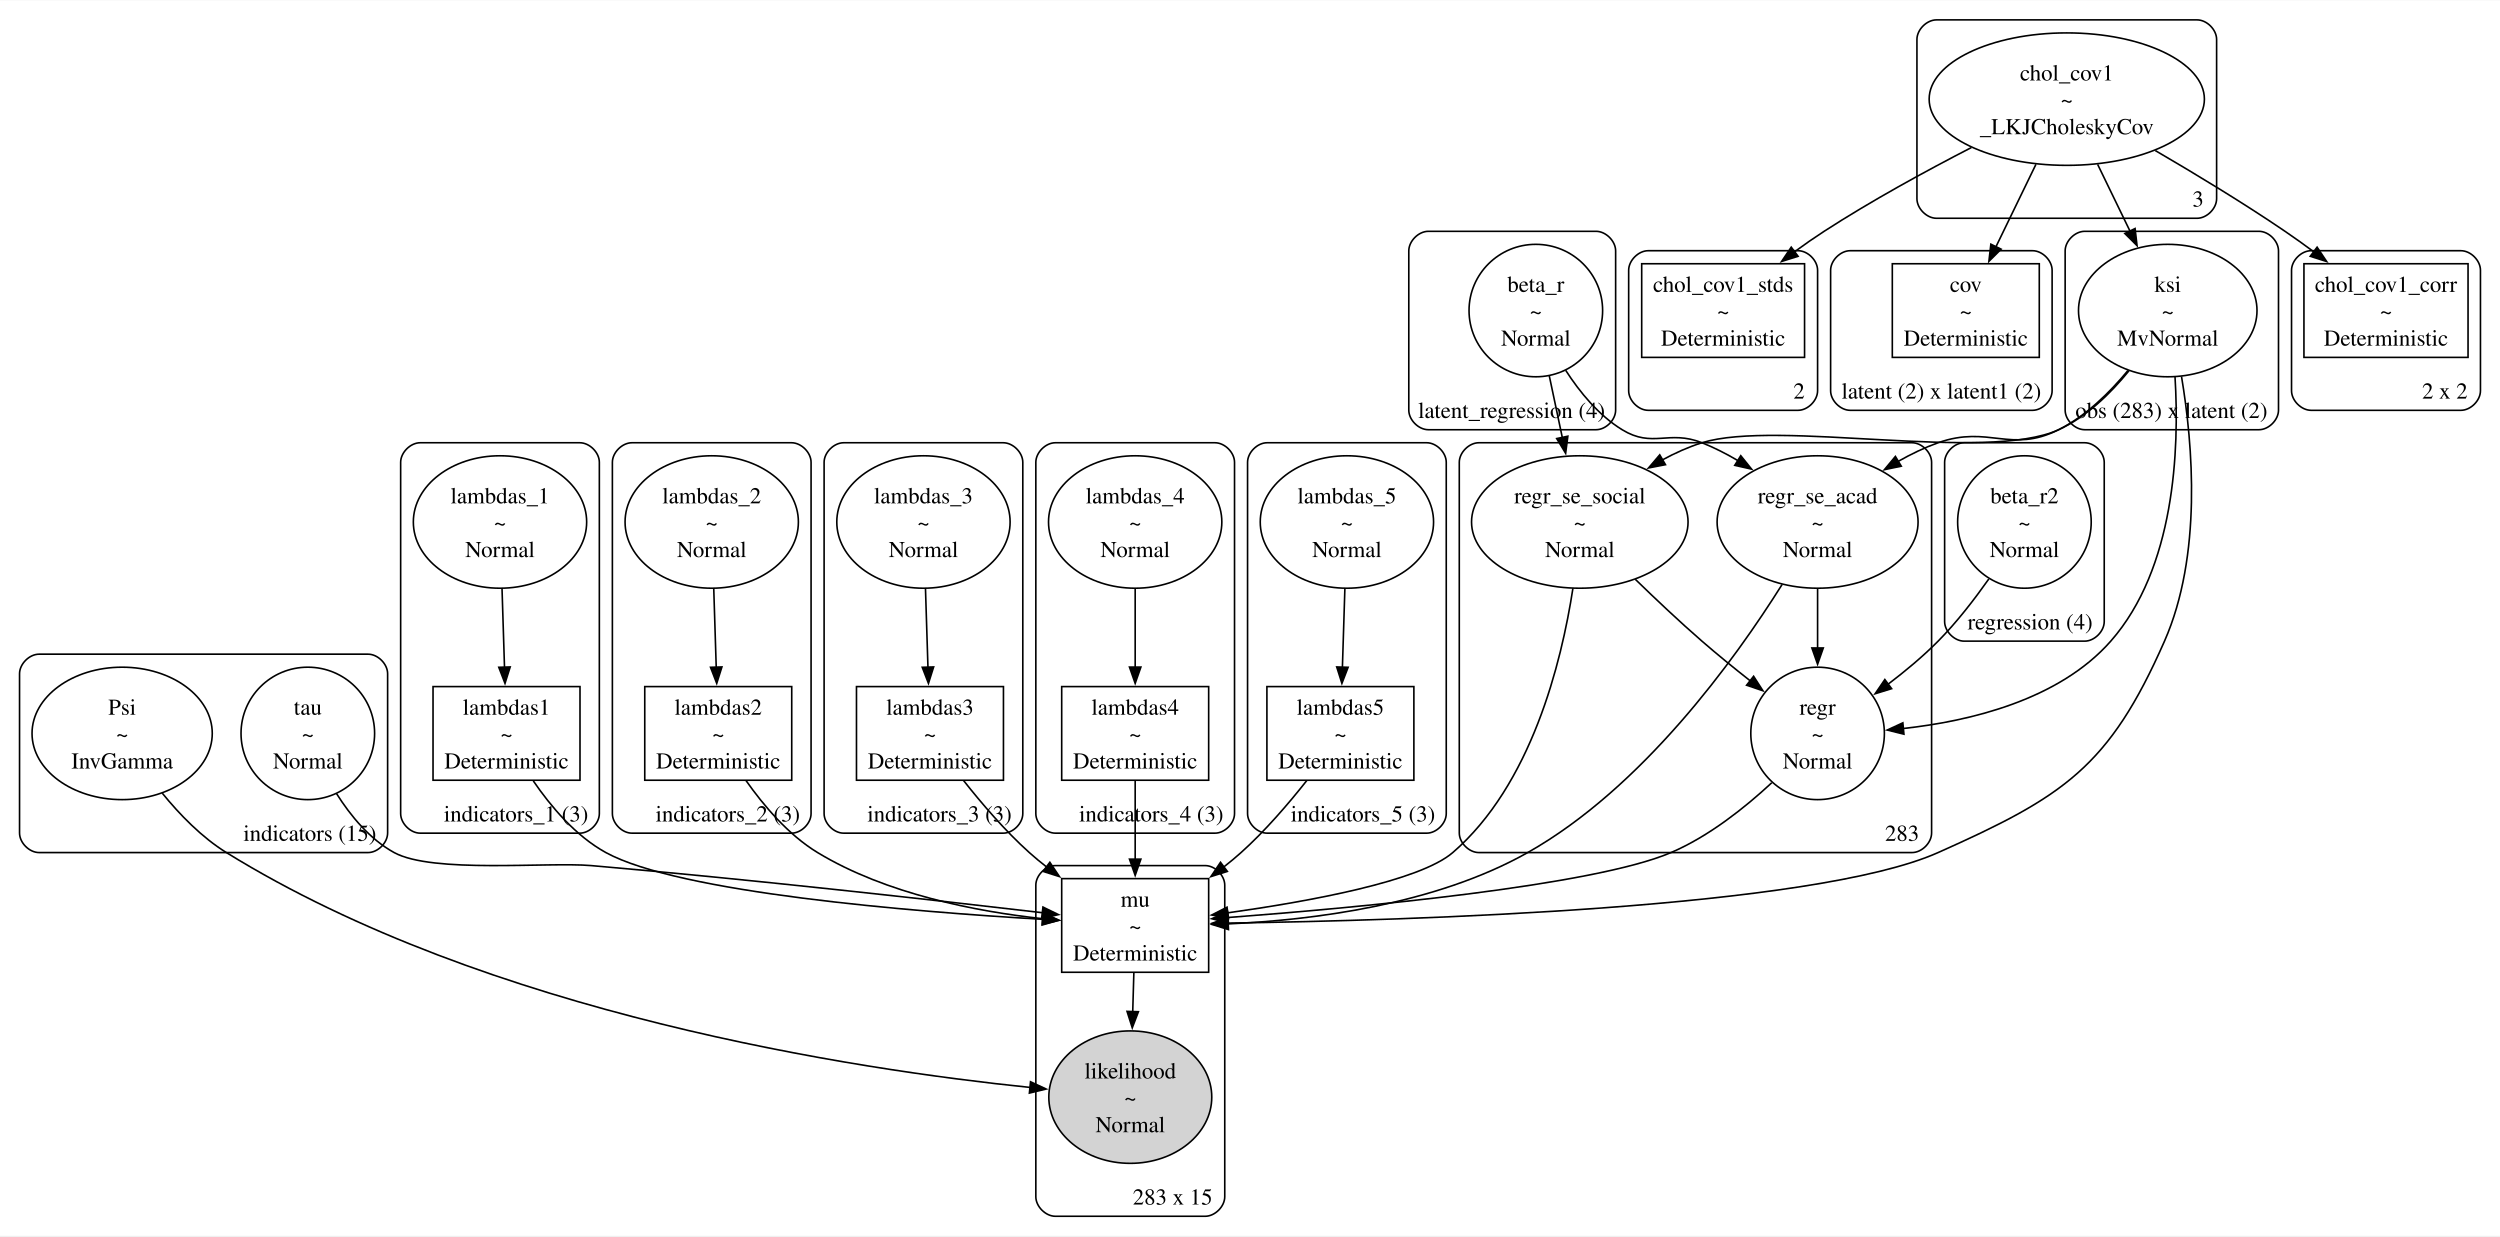
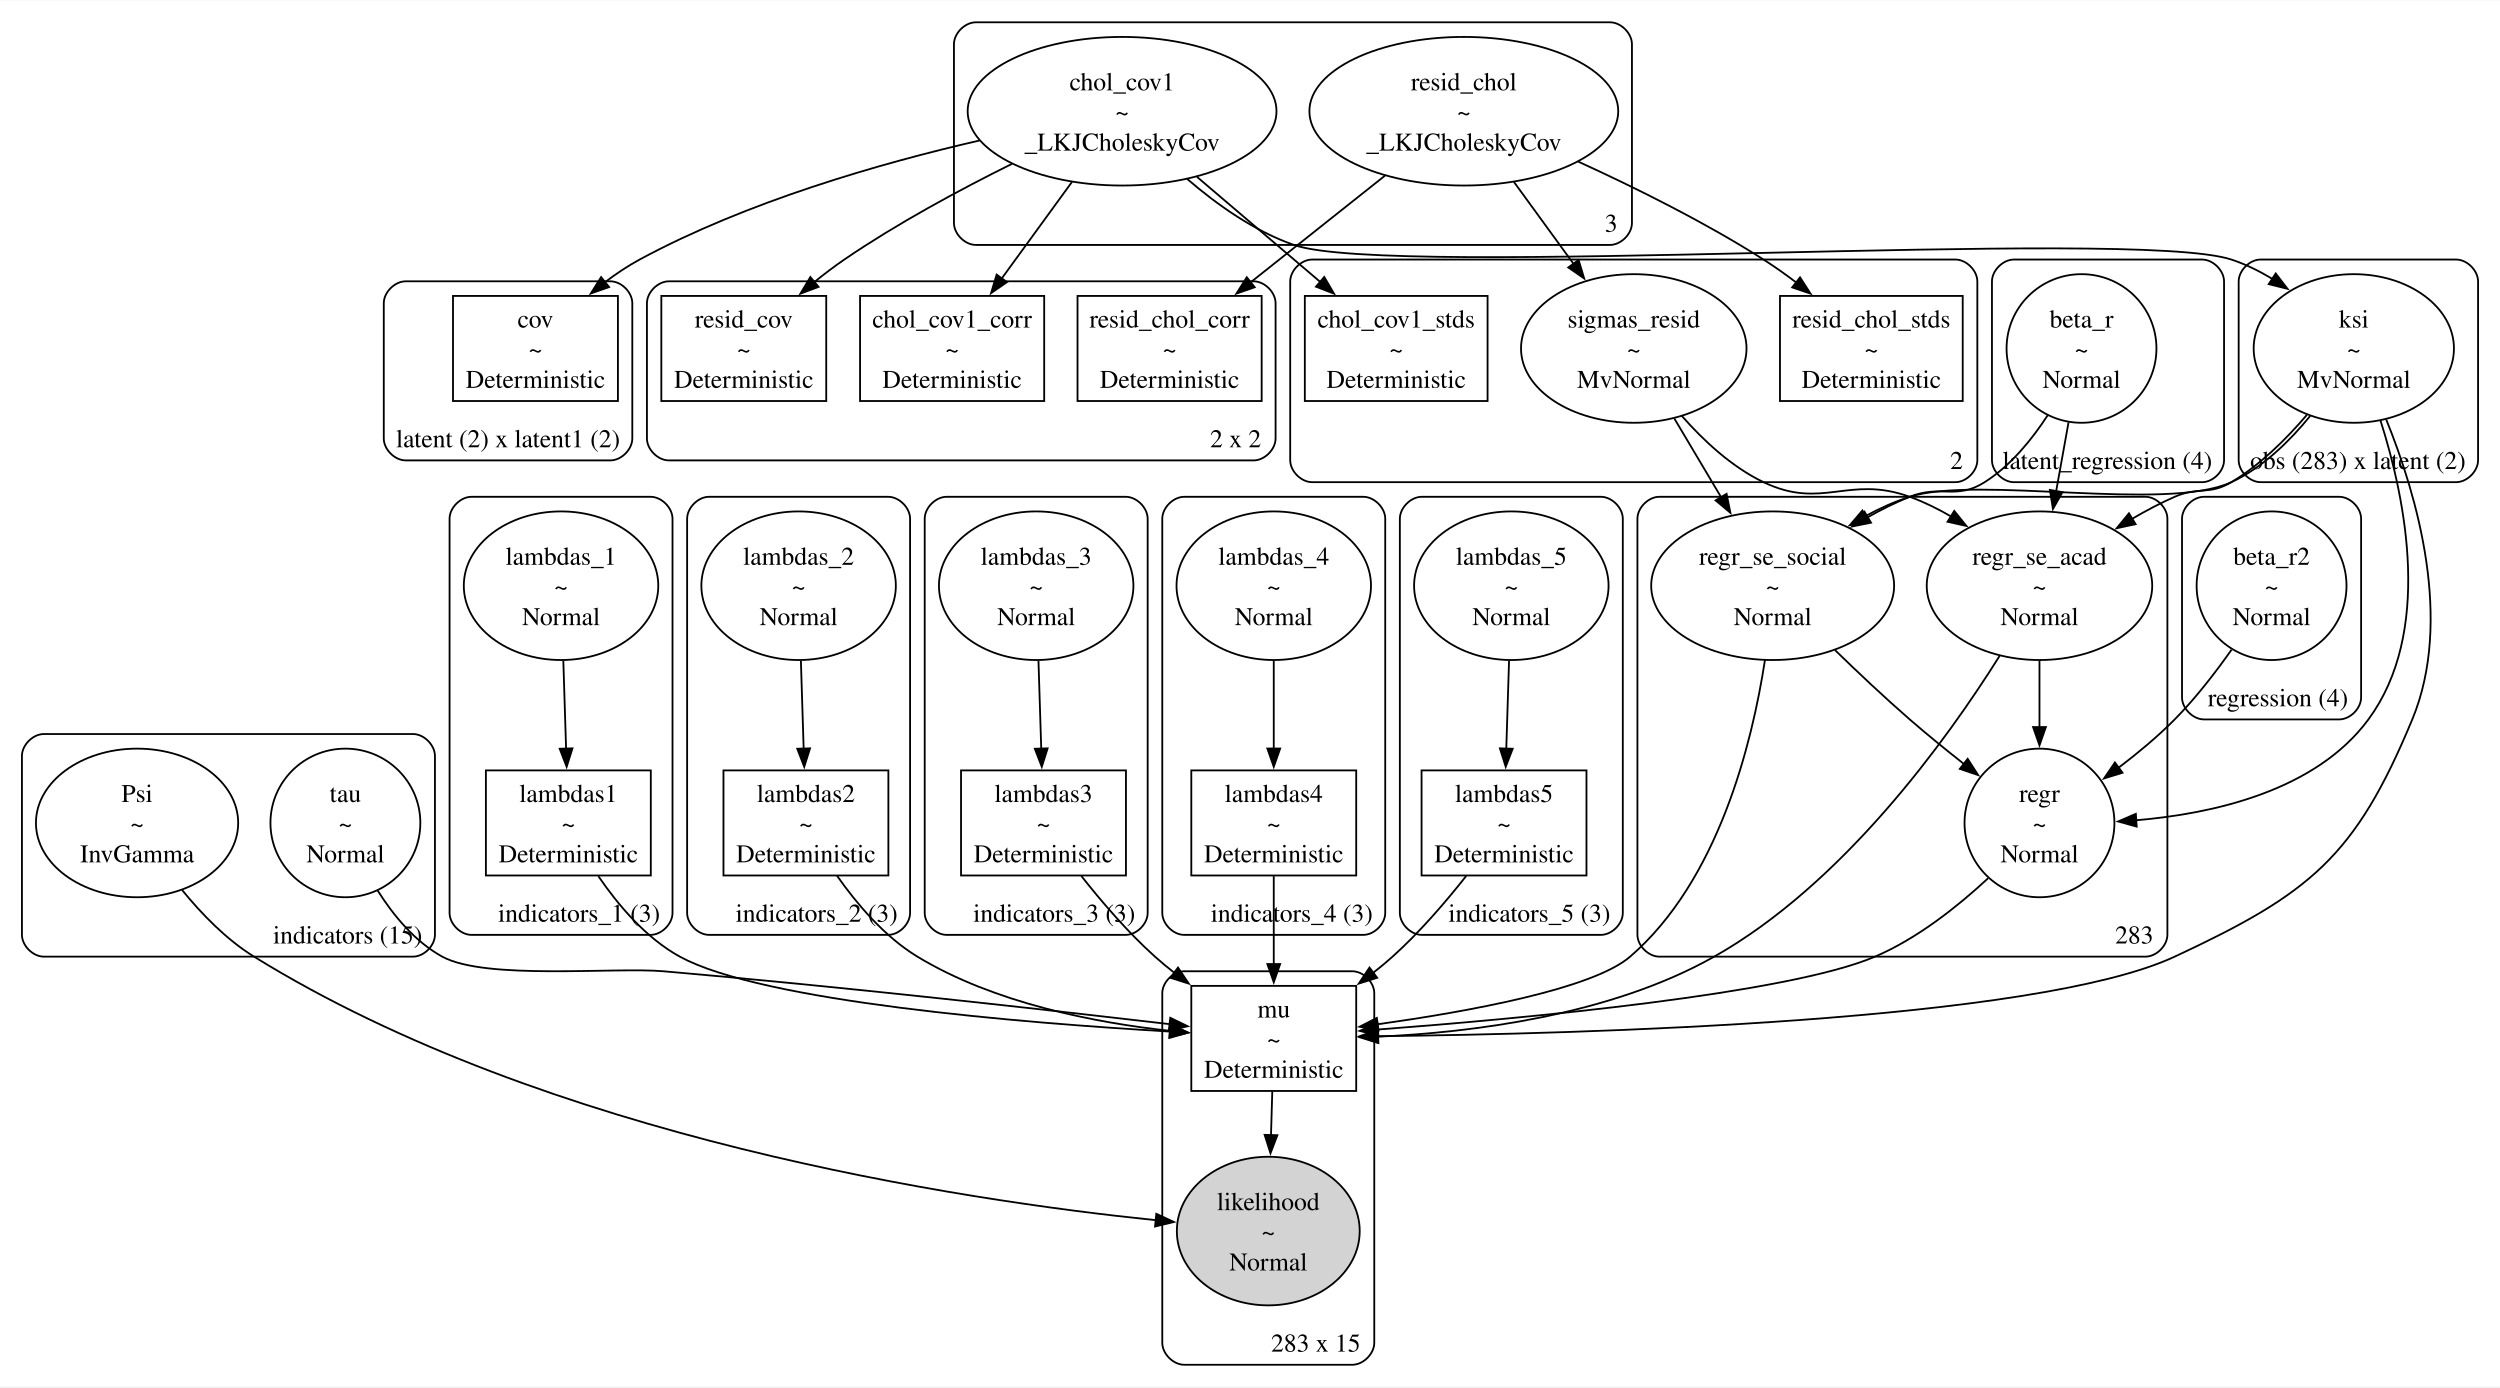
- <svg xmlns="http://www.w3.org/2000/svg" width="1535pt" height="759pt" viewBox="0.00 0.00 1535.00 758.59">
+ <svg xmlns="http://www.w3.org/2000/svg" width="1368pt" height="759pt" viewBox="0.00 0.00 1368.00 758.59">
  <g id="graph0" class="graph" transform="scale(1 1) rotate(0) translate(4 754.59)">
-     <polygon fill="white" stroke="none" points="-4,4 -4,-754.59 1531,-754.59 1531,4 -4,4" />
+     <polygon fill="white" stroke="none" points="-4,4 -4,-754.59 1364,-754.59 1364,4 -4,4" />
    <g id="clust1" class="cluster">
      <path fill="none" stroke="black" d="M20,-231.32C20,-231.32 222,-231.32 222,-231.32 228,-231.32 234,-237.32 234,-243.32 234,-243.32 234,-341.13 234,-341.13 234,-347.13 228,-353.13 222,-353.13 222,-353.13 20,-353.13 20,-353.13 14,-353.13 8,-347.13 8,-341.13 8,-341.13 8,-243.32 8,-243.32 8,-237.32 14,-231.32 20,-231.32" />
      <text text-anchor="middle" x="186.25" y="-238.52" font-family="Times,serif" font-size="14.00">indicators (15)</text>
    </g>
    <g id="clust2" class="cluster">
      <path fill="none" stroke="black" d="M254,-243.23C254,-243.23 352,-243.23 352,-243.23 358,-243.23 364,-249.23 364,-255.23 364,-255.23 364,-470.95 364,-470.95 364,-476.95 358,-482.95 352,-482.95 352,-482.95 254,-482.95 254,-482.95 248,-482.95 242,-476.95 242,-470.95 242,-470.95 242,-255.23 242,-255.23 242,-249.23 248,-243.23 254,-243.23" />
      <text text-anchor="middle" x="312.88" y="-250.43" font-family="Times,serif" font-size="14.00">indicators_1 (3)</text>
    </g>
    <g id="clust3" class="cluster">
      <path fill="none" stroke="black" d="M384,-243.23C384,-243.23 482,-243.23 482,-243.23 488,-243.23 494,-249.23 494,-255.23 494,-255.23 494,-470.95 494,-470.95 494,-476.95 488,-482.95 482,-482.95 482,-482.95 384,-482.95 384,-482.95 378,-482.95 372,-476.95 372,-470.95 372,-470.95 372,-255.23 372,-255.23 372,-249.23 378,-243.23 384,-243.23" />
      <text text-anchor="middle" x="442.88" y="-250.43" font-family="Times,serif" font-size="14.00">indicators_2 (3)</text>
    </g>
    <g id="clust4" class="cluster">
      <path fill="none" stroke="black" d="M514,-243.23C514,-243.23 612,-243.23 612,-243.23 618,-243.23 624,-249.23 624,-255.23 624,-255.23 624,-470.95 624,-470.95 624,-476.95 618,-482.95 612,-482.95 612,-482.95 514,-482.95 514,-482.95 508,-482.95 502,-476.95 502,-470.95 502,-470.95 502,-255.23 502,-255.23 502,-249.23 508,-243.23 514,-243.23" />
      <text text-anchor="middle" x="572.88" y="-250.43" font-family="Times,serif" font-size="14.00">indicators_3 (3)</text>
    </g>
    <g id="clust5" class="cluster">
      <path fill="none" stroke="black" d="M644,-243.23C644,-243.23 742,-243.23 742,-243.23 748,-243.23 754,-249.23 754,-255.23 754,-255.23 754,-470.95 754,-470.95 754,-476.95 748,-482.95 742,-482.95 742,-482.95 644,-482.95 644,-482.95 638,-482.95 632,-476.95 632,-470.95 632,-470.95 632,-255.23 632,-255.23 632,-249.23 638,-243.23 644,-243.23" />
      <text text-anchor="middle" x="702.88" y="-250.43" font-family="Times,serif" font-size="14.00">indicators_4 (3)</text>
    </g>
    <g id="clust6" class="cluster">
      <path fill="none" stroke="black" d="M774,-243.23C774,-243.23 872,-243.23 872,-243.23 878,-243.23 884,-249.23 884,-255.23 884,-255.23 884,-470.95 884,-470.95 884,-476.95 878,-482.95 872,-482.95 872,-482.95 774,-482.95 774,-482.95 768,-482.95 762,-476.95 762,-470.95 762,-470.95 762,-255.23 762,-255.23 762,-249.23 768,-243.23 774,-243.23" />
      <text text-anchor="middle" x="832.88" y="-250.43" font-family="Times,serif" font-size="14.00">indicators_5 (3)</text>
    </g>
    <g id="clust7" class="cluster">
-       <path fill="none" stroke="black" d="M1185,-620.77C1185,-620.77 1345,-620.77 1345,-620.77 1351,-620.77 1357,-626.77 1357,-632.77 1357,-632.77 1357,-730.59 1357,-730.59 1357,-736.59 1351,-742.59 1345,-742.59 1345,-742.59 1185,-742.59 1185,-742.59 1179,-742.59 1173,-736.59 1173,-730.59 1173,-730.59 1173,-632.77 1173,-632.77 1173,-626.77 1179,-620.77 1185,-620.77" />
-       <text text-anchor="middle" x="1345.62" y="-627.97" font-family="Times,serif" font-size="14.00">3</text>
+       <path fill="none" stroke="black" d="M530,-620.77C530,-620.77 877,-620.77 877,-620.77 883,-620.77 889,-626.77 889,-632.77 889,-632.77 889,-730.59 889,-730.59 889,-736.59 883,-742.59 877,-742.59 877,-742.59 530,-742.59 530,-742.59 524,-742.59 518,-736.59 518,-730.59 518,-730.59 518,-632.77 518,-632.77 518,-626.77 524,-620.77 530,-620.77" />
+       <text text-anchor="middle" x="877.62" y="-627.97" font-family="Times,serif" font-size="14.00">3</text>
    </g>
    <g id="clust8" class="cluster">
-       <path fill="none" stroke="black" d="M1415,-502.86C1415,-502.86 1507,-502.86 1507,-502.86 1513,-502.86 1519,-508.86 1519,-514.86 1519,-514.86 1519,-588.86 1519,-588.86 1519,-594.86 1513,-600.86 1507,-600.86 1507,-600.86 1415,-600.86 1415,-600.86 1409,-600.86 1403,-594.86 1403,-588.86 1403,-588.86 1403,-514.86 1403,-514.86 1403,-508.86 1409,-502.86 1415,-502.86" />
-       <text text-anchor="middle" x="1497.12" y="-510.06" font-family="Times,serif" font-size="14.00">2 x 2</text>
+       <path fill="none" stroke="black" d="M362,-502.86C362,-502.86 682,-502.86 682,-502.86 688,-502.86 694,-508.86 694,-514.86 694,-514.86 694,-588.86 694,-588.86 694,-594.86 688,-600.86 682,-600.86 682,-600.86 362,-600.86 362,-600.86 356,-600.86 350,-594.86 350,-588.86 350,-588.86 350,-514.86 350,-514.86 350,-508.86 356,-502.86 362,-502.86" />
+       <text text-anchor="middle" x="672.12" y="-510.06" font-family="Times,serif" font-size="14.00">2 x 2</text>
    </g>
    <g id="clust9" class="cluster">
-       <path fill="none" stroke="black" d="M1008,-502.86C1008,-502.86 1100,-502.86 1100,-502.86 1106,-502.86 1112,-508.86 1112,-514.86 1112,-514.86 1112,-588.86 1112,-588.86 1112,-594.86 1106,-600.86 1100,-600.86 1100,-600.86 1008,-600.86 1008,-600.86 1002,-600.86 996,-594.86 996,-588.86 996,-588.86 996,-514.86 996,-514.86 996,-508.86 1002,-502.86 1008,-502.86" />
-       <text text-anchor="middle" x="1100.62" y="-510.06" font-family="Times,serif" font-size="14.00">2</text>
+       <path fill="none" stroke="black" d="M714,-490.95C714,-490.95 1066,-490.95 1066,-490.95 1072,-490.95 1078,-496.95 1078,-502.95 1078,-502.95 1078,-600.77 1078,-600.77 1078,-606.77 1072,-612.77 1066,-612.77 1066,-612.77 714,-612.77 714,-612.77 708,-612.77 702,-606.77 702,-600.77 702,-600.77 702,-502.95 702,-502.95 702,-496.95 708,-490.95 714,-490.95" />
+       <text text-anchor="middle" x="1066.62" y="-498.15" font-family="Times,serif" font-size="14.00">2</text>
    </g>
    <g id="clust10" class="cluster">
-       <path fill="none" stroke="black" d="M1132,-502.86C1132,-502.86 1244,-502.86 1244,-502.86 1250,-502.86 1256,-508.86 1256,-514.86 1256,-514.86 1256,-588.86 1256,-588.86 1256,-594.86 1250,-600.86 1244,-600.86 1244,-600.86 1132,-600.86 1132,-600.86 1126,-600.86 1120,-594.86 1120,-588.86 1120,-588.86 1120,-514.86 1120,-514.86 1120,-508.86 1126,-502.86 1132,-502.86" />
-       <text text-anchor="middle" x="1188" y="-510.06" font-family="Times,serif" font-size="14.00">latent (2) x latent1 (2)</text>
+       <path fill="none" stroke="black" d="M218,-502.86C218,-502.86 330,-502.86 330,-502.86 336,-502.86 342,-508.86 342,-514.86 342,-514.86 342,-588.86 342,-588.86 342,-594.86 336,-600.86 330,-600.86 330,-600.86 218,-600.86 218,-600.86 212,-600.86 206,-594.86 206,-588.86 206,-588.86 206,-514.86 206,-514.86 206,-508.86 212,-502.86 218,-502.86" />
+       <text text-anchor="middle" x="274" y="-510.06" font-family="Times,serif" font-size="14.00">latent (2) x latent1 (2)</text>
    </g>
    <g id="clust11" class="cluster">
-       <path fill="none" stroke="black" d="M1276,-490.95C1276,-490.95 1383,-490.95 1383,-490.95 1389,-490.95 1395,-496.95 1395,-502.95 1395,-502.95 1395,-600.77 1395,-600.77 1395,-606.77 1389,-612.77 1383,-612.77 1383,-612.77 1276,-612.77 1276,-612.77 1270,-612.77 1264,-606.77 1264,-600.77 1264,-600.77 1264,-502.95 1264,-502.95 1264,-496.95 1270,-490.95 1276,-490.95" />
-       <text text-anchor="middle" x="1329.25" y="-498.15" font-family="Times,serif" font-size="14.00">obs (283) x latent (2)</text>
+       <path fill="none" stroke="black" d="M1233,-490.95C1233,-490.95 1340,-490.95 1340,-490.95 1346,-490.95 1352,-496.95 1352,-502.95 1352,-502.95 1352,-600.77 1352,-600.77 1352,-606.77 1346,-612.77 1340,-612.77 1340,-612.77 1233,-612.77 1233,-612.77 1227,-612.77 1221,-606.77 1221,-600.77 1221,-600.77 1221,-502.95 1221,-502.95 1221,-496.95 1227,-490.95 1233,-490.95" />
+       <text text-anchor="middle" x="1286.25" y="-498.15" font-family="Times,serif" font-size="14.00">obs (283) x latent (2)</text>
    </g>
    <g id="clust12" class="cluster">
-       <path fill="none" stroke="black" d="M873,-490.95C873,-490.95 976,-490.95 976,-490.95 982,-490.95 988,-496.95 988,-502.95 988,-502.95 988,-600.77 988,-600.77 988,-606.77 982,-612.77 976,-612.77 976,-612.77 873,-612.77 873,-612.77 867,-612.77 861,-606.77 861,-600.77 861,-600.77 861,-502.95 861,-502.95 861,-496.95 867,-490.95 873,-490.95" />
-       <text text-anchor="middle" x="924.12" y="-498.15" font-family="Times,serif" font-size="14.00">latent_regression (4)</text>
+       <path fill="none" stroke="black" d="M1098,-490.95C1098,-490.95 1201,-490.95 1201,-490.95 1207,-490.95 1213,-496.95 1213,-502.95 1213,-502.95 1213,-600.77 1213,-600.77 1213,-606.77 1207,-612.77 1201,-612.77 1201,-612.77 1098,-612.77 1098,-612.77 1092,-612.77 1086,-606.77 1086,-600.77 1086,-600.77 1086,-502.95 1086,-502.95 1086,-496.95 1092,-490.95 1098,-490.95" />
+       <text text-anchor="middle" x="1149.12" y="-498.15" font-family="Times,serif" font-size="14.00">latent_regression (4)</text>
    </g>
    <g id="clust13" class="cluster">
      <path fill="none" stroke="black" d="M1202,-361.13C1202,-361.13 1276,-361.13 1276,-361.13 1282,-361.13 1288,-367.13 1288,-373.13 1288,-373.13 1288,-470.95 1288,-470.95 1288,-476.95 1282,-482.95 1276,-482.95 1276,-482.95 1202,-482.95 1202,-482.95 1196,-482.95 1190,-476.95 1190,-470.95 1190,-470.95 1190,-373.13 1190,-373.13 1190,-367.13 1196,-361.13 1202,-361.13" />
      <text text-anchor="middle" x="1242.5" y="-368.33" font-family="Times,serif" font-size="14.00">regression (4)</text>
    </g>
    <g id="clust14" class="cluster">
      <path fill="none" stroke="black" d="M904,-231.32C904,-231.32 1170,-231.32 1170,-231.32 1176,-231.32 1182,-237.32 1182,-243.32 1182,-243.32 1182,-470.95 1182,-470.95 1182,-476.95 1176,-482.95 1170,-482.95 1170,-482.95 904,-482.95 904,-482.95 898,-482.95 892,-476.95 892,-470.95 892,-470.95 892,-243.32 892,-243.32 892,-237.32 898,-231.32 904,-231.32" />
      <text text-anchor="middle" x="1163.88" y="-238.52" font-family="Times,serif" font-size="14.00">283</text>
    </g>
    <g id="clust15" class="cluster">
      <path fill="none" stroke="black" d="M644,-8C644,-8 736,-8 736,-8 742,-8 748,-14 748,-20 748,-20 748,-211.32 748,-211.32 748,-217.32 742,-223.32 736,-223.32 736,-223.32 644,-223.32 644,-223.32 638,-223.32 632,-217.32 632,-211.32 632,-211.32 632,-20 632,-20 632,-14 638,-8 644,-8" />
      <text text-anchor="middle" x="716" y="-15.2" font-family="Times,serif" font-size="14.00">283 x 15</text>
    </g>
    <g id="node1" class="node">
      <ellipse fill="none" stroke="black" cx="71" cy="-304.48" rx="55.33" ry="40.66" />
      <text text-anchor="middle" x="71" y="-315.93" font-family="Times,serif" font-size="14.00">Psi</text>
      <text text-anchor="middle" x="71" y="-299.43" font-family="Times,serif" font-size="14.00">~</text>
      <text text-anchor="middle" x="71" y="-282.93" font-family="Times,serif" font-size="14.00">InvGamma</text>
    </g>
-     <g id="node23" class="node">
+     <g id="node28" class="node">
      <ellipse fill="lightgrey" stroke="black" cx="690" cy="-81.16" rx="50.03" ry="40.66" />
      <text text-anchor="middle" x="690" y="-92.61" font-family="Times,serif" font-size="14.00">likelihood</text>
      <text text-anchor="middle" x="690" y="-76.11" font-family="Times,serif" font-size="14.00">~</text>
      <text text-anchor="middle" x="690" y="-59.61" font-family="Times,serif" font-size="14.00">Normal</text>
    </g>
-     <g id="edge28" class="edge">
+     <g id="edge34" class="edge">
      <path fill="none" stroke="black" d="M95.62,-267.8C106.34,-254.63 119.9,-240.65 135,-231.32 295.26,-132.2 521.14,-98.14 628.58,-87.1" />
      <polygon fill="black" stroke="black" points="628.74,-90.6 638.34,-86.13 628.04,-83.64 628.74,-90.6" />
    </g>
    <g id="node2" class="node">
      <ellipse fill="none" stroke="black" cx="185" cy="-304.48" rx="41.01" ry="40.66" />
      <text text-anchor="middle" x="185" y="-315.93" font-family="Times,serif" font-size="14.00">tau</text>
      <text text-anchor="middle" x="185" y="-299.43" font-family="Times,serif" font-size="14.00">~</text>
      <text text-anchor="middle" x="185" y="-282.93" font-family="Times,serif" font-size="14.00">Normal</text>
    </g>
-     <g id="node24" class="node">
+     <g id="node29" class="node">
      <polygon fill="none" stroke="black" points="738.12,-215.32 647.88,-215.32 647.88,-157.82 738.12,-157.82 738.12,-215.32" />
      <text text-anchor="middle" x="693" y="-198.02" font-family="Times,serif" font-size="14.00">mu</text>
      <text text-anchor="middle" x="693" y="-181.52" font-family="Times,serif" font-size="14.00">~</text>
      <text text-anchor="middle" x="693" y="-165.02" font-family="Times,serif" font-size="14.00">Deterministic</text>
    </g>
-     <g id="edge22" class="edge">
+     <g id="edge28" class="edge">
      <path fill="none" stroke="black" d="M202.66,-267.48C211.33,-253.76 223.14,-239.46 238,-231.32 261.63,-218.36 332.15,-225.64 359,-223.32 456.63,-214.87 569.99,-202.11 636.37,-194.34" />
      <polygon fill="black" stroke="black" points="636.38,-197.86 645.9,-193.22 635.56,-190.91 636.38,-197.86" />
    </g>
    <g id="node3" class="node">
      <ellipse fill="none" stroke="black" cx="303" cy="-434.29" rx="53.21" ry="40.66" />
      <text text-anchor="middle" x="303" y="-445.74" font-family="Times,serif" font-size="14.00">lambdas_1</text>
      <text text-anchor="middle" x="303" y="-429.24" font-family="Times,serif" font-size="14.00">~</text>
      <text text-anchor="middle" x="303" y="-412.74" font-family="Times,serif" font-size="14.00">Normal</text>
    </g>
    <g id="node4" class="node">
      <polygon fill="none" stroke="black" points="352.12,-333.23 261.88,-333.23 261.88,-275.73 352.12,-275.73 352.12,-333.23" />
      <text text-anchor="middle" x="307" y="-315.93" font-family="Times,serif" font-size="14.00">lambdas1</text>
      <text text-anchor="middle" x="307" y="-299.43" font-family="Times,serif" font-size="14.00">~</text>
      <text text-anchor="middle" x="307" y="-282.93" font-family="Times,serif" font-size="14.00">Deterministic</text>
    </g>
    <g id="edge1" class="edge">
      <path fill="none" stroke="black" d="M304.25,-393.2C304.74,-377.8 305.29,-360.24 305.77,-344.9" />
      <polygon fill="black" stroke="black" points="309.26,-345.3 306.07,-335.19 302.26,-345.08 309.26,-345.3" />
    </g>
-     <g id="edge24" class="edge">
+     <g id="edge30" class="edge">
      <path fill="none" stroke="black" d="M323.44,-275.33C334.1,-259.73 349.44,-241.49 368,-231.32 412.97,-206.67 555.58,-195.05 636.14,-190.32" />
      <polygon fill="black" stroke="black" points="636.27,-193.82 646.05,-189.76 635.87,-186.83 636.27,-193.82" />
    </g>
    <g id="node5" class="node">
      <polygon fill="none" stroke="black" points="482.12,-333.23 391.88,-333.23 391.88,-275.73 482.12,-275.73 482.12,-333.23" />
      <text text-anchor="middle" x="437" y="-315.93" font-family="Times,serif" font-size="14.00">lambdas2</text>
      <text text-anchor="middle" x="437" y="-299.43" font-family="Times,serif" font-size="14.00">~</text>
      <text text-anchor="middle" x="437" y="-282.93" font-family="Times,serif" font-size="14.00">Deterministic</text>
    </g>
-     <g id="edge20" class="edge">
+     <g id="edge26" class="edge">
      <path fill="none" stroke="black" d="M454.03,-275.56C464.79,-260.24 480.04,-242.2 498,-231.32 540.08,-205.81 595.39,-195.14 636.35,-190.69" />
      <polygon fill="black" stroke="black" points="636.65,-194.18 646.26,-189.72 635.97,-187.21 636.65,-194.18" />
    </g>
    <g id="node6" class="node">
      <ellipse fill="none" stroke="black" cx="433" cy="-434.29" rx="53.21" ry="40.66" />
      <text text-anchor="middle" x="433" y="-445.74" font-family="Times,serif" font-size="14.00">lambdas_2</text>
      <text text-anchor="middle" x="433" y="-429.24" font-family="Times,serif" font-size="14.00">~</text>
      <text text-anchor="middle" x="433" y="-412.74" font-family="Times,serif" font-size="14.00">Normal</text>
    </g>
    <g id="edge2" class="edge">
      <path fill="none" stroke="black" d="M434.25,-393.2C434.74,-377.8 435.29,-360.24 435.77,-344.9" />
      <polygon fill="black" stroke="black" points="439.26,-345.3 436.07,-335.19 432.26,-345.08 439.26,-345.3" />
    </g>
    <g id="node7" class="node">
      <ellipse fill="none" stroke="black" cx="563" cy="-434.29" rx="53.21" ry="40.66" />
      <text text-anchor="middle" x="563" y="-445.74" font-family="Times,serif" font-size="14.00">lambdas_3</text>
      <text text-anchor="middle" x="563" y="-429.24" font-family="Times,serif" font-size="14.00">~</text>
      <text text-anchor="middle" x="563" y="-412.74" font-family="Times,serif" font-size="14.00">Normal</text>
    </g>
    <g id="node8" class="node">
      <polygon fill="none" stroke="black" points="612.12,-333.23 521.88,-333.23 521.88,-275.73 612.12,-275.73 612.12,-333.23" />
      <text text-anchor="middle" x="567" y="-315.93" font-family="Times,serif" font-size="14.00">lambdas3</text>
      <text text-anchor="middle" x="567" y="-299.43" font-family="Times,serif" font-size="14.00">~</text>
      <text text-anchor="middle" x="567" y="-282.93" font-family="Times,serif" font-size="14.00">Deterministic</text>
    </g>
    <g id="edge3" class="edge">
      <path fill="none" stroke="black" d="M564.25,-393.2C564.74,-377.8 565.29,-360.24 565.77,-344.9" />
      <polygon fill="black" stroke="black" points="569.26,-345.3 566.07,-335.19 562.26,-345.08 569.26,-345.3" />
    </g>
-     <g id="edge21" class="edge">
+     <g id="edge27" class="edge">
      <path fill="none" stroke="black" d="M587.67,-275.49C598.78,-261.41 613.22,-244.56 628,-231.32 631.32,-228.34 634.86,-225.4 638.51,-222.55" />
      <polygon fill="black" stroke="black" points="640.61,-225.36 646.51,-216.56 636.41,-219.75 640.61,-225.36" />
    </g>
    <g id="node9" class="node">
      <polygon fill="none" stroke="black" points="738.12,-333.23 647.88,-333.23 647.88,-275.73 738.12,-275.73 738.12,-333.23" />
      <text text-anchor="middle" x="693" y="-315.93" font-family="Times,serif" font-size="14.00">lambdas4</text>
      <text text-anchor="middle" x="693" y="-299.43" font-family="Times,serif" font-size="14.00">~</text>
      <text text-anchor="middle" x="693" y="-282.93" font-family="Times,serif" font-size="14.00">Deterministic</text>
    </g>
-     <g id="edge25" class="edge">
+     <g id="edge31" class="edge">
      <path fill="none" stroke="black" d="M693,-275.42C693,-260.86 693,-242.84 693,-226.91" />
      <polygon fill="black" stroke="black" points="696.5,-227.28 693,-217.28 689.5,-227.28 696.5,-227.28" />
    </g>
    <g id="node10" class="node">
      <ellipse fill="none" stroke="black" cx="693" cy="-434.29" rx="53.21" ry="40.66" />
      <text text-anchor="middle" x="693" y="-445.74" font-family="Times,serif" font-size="14.00">lambdas_4</text>
      <text text-anchor="middle" x="693" y="-429.24" font-family="Times,serif" font-size="14.00">~</text>
      <text text-anchor="middle" x="693" y="-412.74" font-family="Times,serif" font-size="14.00">Normal</text>
    </g>
    <g id="edge4" class="edge">
      <path fill="none" stroke="black" d="M693,-393.2C693,-377.8 693,-360.24 693,-344.9" />
      <polygon fill="black" stroke="black" points="696.5,-345.19 693,-335.19 689.5,-345.19 696.5,-345.19" />
    </g>
    <g id="node11" class="node">
      <ellipse fill="none" stroke="black" cx="823" cy="-434.29" rx="53.21" ry="40.66" />
      <text text-anchor="middle" x="823" y="-445.74" font-family="Times,serif" font-size="14.00">lambdas_5</text>
      <text text-anchor="middle" x="823" y="-429.24" font-family="Times,serif" font-size="14.00">~</text>
      <text text-anchor="middle" x="823" y="-412.74" font-family="Times,serif" font-size="14.00">Normal</text>
    </g>
    <g id="node12" class="node">
      <polygon fill="none" stroke="black" points="864.12,-333.23 773.88,-333.23 773.88,-275.73 864.12,-275.73 864.12,-333.23" />
      <text text-anchor="middle" x="819" y="-315.93" font-family="Times,serif" font-size="14.00">lambdas5</text>
      <text text-anchor="middle" x="819" y="-299.43" font-family="Times,serif" font-size="14.00">~</text>
      <text text-anchor="middle" x="819" y="-282.93" font-family="Times,serif" font-size="14.00">Deterministic</text>
    </g>
    <g id="edge5" class="edge">
      <path fill="none" stroke="black" d="M821.75,-393.2C821.26,-377.8 820.71,-360.24 820.23,-344.9" />
      <polygon fill="black" stroke="black" points="823.74,-345.08 819.93,-335.19 816.74,-345.3 823.74,-345.08" />
    </g>
-     <g id="edge18" class="edge">
+     <g id="edge24" class="edge">
      <path fill="none" stroke="black" d="M798.33,-275.49C787.22,-261.41 772.78,-244.56 758,-231.32 754.68,-228.34 751.14,-225.4 747.49,-222.55" />
      <polygon fill="black" stroke="black" points="749.59,-219.75 739.49,-216.56 745.39,-225.36 749.59,-219.75" />
    </g>
    <g id="node13" class="node">
-       <ellipse fill="none" stroke="black" cx="1265" cy="-693.93" rx="84.5" ry="40.66" />
-       <text text-anchor="middle" x="1265" y="-705.38" font-family="Times,serif" font-size="14.00">chol_cov1</text>
-       <text text-anchor="middle" x="1265" y="-688.88" font-family="Times,serif" font-size="14.00">~</text>
-       <text text-anchor="middle" x="1265" y="-672.38" font-family="Times,serif" font-size="14.00">_LKJCholeskyCov</text>
+       <ellipse fill="none" stroke="black" cx="797" cy="-693.93" rx="84.5" ry="40.66" />
+       <text text-anchor="middle" x="797" y="-705.38" font-family="Times,serif" font-size="14.00">resid_chol</text>
+       <text text-anchor="middle" x="797" y="-688.88" font-family="Times,serif" font-size="14.00">~</text>
+       <text text-anchor="middle" x="797" y="-672.38" font-family="Times,serif" font-size="14.00">_LKJCholeskyCov</text>
+     </g>
+     <g id="node17" class="node">
+       <polygon fill="none" stroke="black" points="686.38,-592.86 585.62,-592.86 585.62,-535.36 686.38,-535.36 686.38,-592.86" />
+       <text text-anchor="middle" x="636" y="-575.56" font-family="Times,serif" font-size="14.00">resid_chol_corr</text>
+       <text text-anchor="middle" x="636" y="-559.06" font-family="Times,serif" font-size="14.00">~</text>
+       <text text-anchor="middle" x="636" y="-542.56" font-family="Times,serif" font-size="14.00">Deterministic</text>
+     </g>
+     <g id="edge10" class="edge">
+       <path fill="none" stroke="black" d="M753.85,-658.68C731.08,-640.59 703.17,-618.44 680.24,-600.23" />
+       <polygon fill="black" stroke="black" points="682.58,-597.62 672.57,-594.14 678.23,-603.1 682.58,-597.62" />
+     </g>
+     <g id="node18" class="node">
+       <ellipse fill="none" stroke="black" cx="890" cy="-564.11" rx="61.7" ry="40.66" />
+       <text text-anchor="middle" x="890" y="-575.56" font-family="Times,serif" font-size="14.00">sigmas_resid</text>
+       <text text-anchor="middle" x="890" y="-559.06" font-family="Times,serif" font-size="14.00">~</text>
+       <text text-anchor="middle" x="890" y="-542.56" font-family="Times,serif" font-size="14.00">MvNormal</text>
+     </g>
+     <g id="edge13" class="edge">
+       <path fill="none" stroke="black" d="M824.4,-655.27C834.69,-641.12 846.5,-624.9 857.23,-610.15" />
+       <polygon fill="black" stroke="black" points="859.81,-612.55 862.86,-602.41 854.15,-608.43 859.81,-612.55" />
+     </g>
+     <g id="node20" class="node">
+       <polygon fill="none" stroke="black" points="1070,-592.86 970,-592.86 970,-535.36 1070,-535.36 1070,-592.86" />
+       <text text-anchor="middle" x="1020" y="-575.56" font-family="Times,serif" font-size="14.00">resid_chol_stds</text>
+       <text text-anchor="middle" x="1020" y="-559.06" font-family="Times,serif" font-size="14.00">~</text>
+       <text text-anchor="middle" x="1020" y="-542.56" font-family="Times,serif" font-size="14.00">Deterministic</text>
+     </g>
+     <g id="edge11" class="edge">
+       <path fill="none" stroke="black" d="M859.52,-666.39C890.88,-652.09 928.92,-633.2 961,-612.77 966.98,-608.96 973.05,-604.65 978.91,-600.21" />
+       <polygon fill="black" stroke="black" points="980.98,-603.04 986.71,-594.13 976.67,-597.52 980.98,-603.04" />
    </g>
    <g id="node14" class="node">
-       <polygon fill="none" stroke="black" points="1511.38,-592.86 1410.62,-592.86 1410.62,-535.36 1511.38,-535.36 1511.38,-592.86" />
-       <text text-anchor="middle" x="1461" y="-575.56" font-family="Times,serif" font-size="14.00">chol_cov1_corr</text>
-       <text text-anchor="middle" x="1461" y="-559.06" font-family="Times,serif" font-size="14.00">~</text>
-       <text text-anchor="middle" x="1461" y="-542.56" font-family="Times,serif" font-size="14.00">Deterministic</text>
+       <ellipse fill="none" stroke="black" cx="610" cy="-693.93" rx="84.5" ry="40.66" />
+       <text text-anchor="middle" x="610" y="-705.38" font-family="Times,serif" font-size="14.00">chol_cov1</text>
+       <text text-anchor="middle" x="610" y="-688.88" font-family="Times,serif" font-size="14.00">~</text>
+       <text text-anchor="middle" x="610" y="-672.38" font-family="Times,serif" font-size="14.00">_LKJCholeskyCov</text>
+     </g>
+     <g id="node15" class="node">
+       <polygon fill="none" stroke="black" points="567.38,-592.86 466.62,-592.86 466.62,-535.36 567.38,-535.36 567.38,-592.86" />
+       <text text-anchor="middle" x="517" y="-575.56" font-family="Times,serif" font-size="14.00">chol_cov1_corr</text>
+       <text text-anchor="middle" x="517" y="-559.06" font-family="Times,serif" font-size="14.00">~</text>
+       <text text-anchor="middle" x="517" y="-542.56" font-family="Times,serif" font-size="14.00">Deterministic</text>
    </g>
    <g id="edge6" class="edge">
-       <path fill="none" stroke="black" d="M1319.36,-662.34C1344.08,-647.94 1373.45,-630.15 1399,-612.77 1404.82,-608.81 1410.83,-604.5 1416.7,-600.15" />
-       <polygon fill="black" stroke="black" points="1418.7,-603.03 1424.58,-594.22 1414.48,-597.43 1418.7,-603.03" />
-     </g>
-     <g id="node15" class="node">
-       <polygon fill="none" stroke="black" points="1104,-592.86 1004,-592.86 1004,-535.36 1104,-535.36 1104,-592.86" />
-       <text text-anchor="middle" x="1054" y="-575.56" font-family="Times,serif" font-size="14.00">chol_cov1_stds</text>
-       <text text-anchor="middle" x="1054" y="-559.06" font-family="Times,serif" font-size="14.00">~</text>
-       <text text-anchor="middle" x="1054" y="-542.56" font-family="Times,serif" font-size="14.00">Deterministic</text>
+       <path fill="none" stroke="black" d="M582.6,-655.27C570.39,-638.49 556.06,-618.8 543.91,-602.1" />
+       <polygon fill="black" stroke="black" points="547.02,-600.42 538.31,-594.39 541.36,-604.54 547.02,-600.42" />
+     </g>
+     <g id="node16" class="node">
+       <polygon fill="none" stroke="black" points="448.12,-592.86 357.88,-592.86 357.88,-535.36 448.12,-535.36 448.12,-592.86" />
+       <text text-anchor="middle" x="403" y="-575.56" font-family="Times,serif" font-size="14.00">resid_cov</text>
+       <text text-anchor="middle" x="403" y="-559.06" font-family="Times,serif" font-size="14.00">~</text>
+       <text text-anchor="middle" x="403" y="-542.56" font-family="Times,serif" font-size="14.00">Deterministic</text>
+     </g>
+     <g id="edge12" class="edge">
+       <path fill="none" stroke="black" d="M549.71,-665.12C521.04,-650.9 486.82,-632.47 458,-612.77 452.52,-609.02 446.97,-604.81 441.62,-600.47" />
+       <polygon fill="black" stroke="black" points="443.91,-597.83 433.99,-594.1 439.42,-603.2 443.91,-597.83" />
+     </g>
+     <g id="node19" class="node">
+       <polygon fill="none" stroke="black" points="810,-592.86 710,-592.86 710,-535.36 810,-535.36 810,-592.86" />
+       <text text-anchor="middle" x="760" y="-575.56" font-family="Times,serif" font-size="14.00">chol_cov1_stds</text>
+       <text text-anchor="middle" x="760" y="-559.06" font-family="Times,serif" font-size="14.00">~</text>
+       <text text-anchor="middle" x="760" y="-542.56" font-family="Times,serif" font-size="14.00">Deterministic</text>
    </g>
    <g id="edge7" class="edge">
-       <path fill="none" stroke="black" d="M1206.44,-664.21C1178.45,-649.79 1144.85,-631.44 1116,-612.77 1110.02,-608.9 1103.88,-604.61 1097.9,-600.24" />
-       <polygon fill="black" stroke="black" points="1100.01,-597.44 1089.9,-594.25 1095.82,-603.05 1100.01,-597.44" />
-     </g>
-     <g id="node16" class="node">
-       <polygon fill="none" stroke="black" points="1248.12,-592.86 1157.88,-592.86 1157.88,-535.36 1248.12,-535.36 1248.12,-592.86" />
-       <text text-anchor="middle" x="1203" y="-575.56" font-family="Times,serif" font-size="14.00">cov</text>
-       <text text-anchor="middle" x="1203" y="-559.06" font-family="Times,serif" font-size="14.00">~</text>
-       <text text-anchor="middle" x="1203" y="-542.56" font-family="Times,serif" font-size="14.00">Deterministic</text>
+       <path fill="none" stroke="black" d="M650.99,-658C671.94,-640.15 697.38,-618.47 718.41,-600.55" />
+       <polygon fill="black" stroke="black" points="720.63,-603.25 725.98,-594.1 716.09,-597.92 720.63,-603.25" />
+     </g>
+     <g id="node21" class="node">
+       <polygon fill="none" stroke="black" points="334.12,-592.86 243.88,-592.86 243.88,-535.36 334.12,-535.36 334.12,-592.86" />
+       <text text-anchor="middle" x="289" y="-575.56" font-family="Times,serif" font-size="14.00">cov</text>
+       <text text-anchor="middle" x="289" y="-559.06" font-family="Times,serif" font-size="14.00">~</text>
+       <text text-anchor="middle" x="289" y="-542.56" font-family="Times,serif" font-size="14.00">Deterministic</text>
    </g>
    <g id="edge8" class="edge">
-       <path fill="none" stroke="black" d="M1246.06,-653.88C1238.23,-637.74 1229.19,-619.1 1221.41,-603.07" />
-       <polygon fill="black" stroke="black" points="1224.69,-601.8 1217.18,-594.33 1218.39,-604.86 1224.69,-601.8" />
-     </g>
-     <g id="node17" class="node">
-       <ellipse fill="none" stroke="black" cx="1327" cy="-564.11" rx="54.8" ry="40.66" />
-       <text text-anchor="middle" x="1327" y="-575.56" font-family="Times,serif" font-size="14.00">ksi</text>
-       <text text-anchor="middle" x="1327" y="-559.06" font-family="Times,serif" font-size="14.00">~</text>
-       <text text-anchor="middle" x="1327" y="-542.56" font-family="Times,serif" font-size="14.00">MvNormal</text>
+       <path fill="none" stroke="black" d="M531.97,-677.91C477.63,-665.42 404.68,-644.49 346,-612.77 339.44,-609.22 332.94,-604.85 326.81,-600.21" />
+       <polygon fill="black" stroke="black" points="329.3,-597.72 319.3,-594.21 324.93,-603.19 329.3,-597.72" />
+     </g>
+     <g id="node22" class="node">
+       <ellipse fill="none" stroke="black" cx="1284" cy="-564.11" rx="54.8" ry="40.66" />
+       <text text-anchor="middle" x="1284" y="-575.56" font-family="Times,serif" font-size="14.00">ksi</text>
+       <text text-anchor="middle" x="1284" y="-559.06" font-family="Times,serif" font-size="14.00">~</text>
+       <text text-anchor="middle" x="1284" y="-542.56" font-family="Times,serif" font-size="14.00">MvNormal</text>
    </g>
    <g id="edge9" class="edge">
-       <path fill="none" stroke="black" d="M1283.94,-653.88C1290.24,-640.9 1297.33,-626.29 1303.9,-612.72" />
-       <polygon fill="black" stroke="black" points="1306.94,-614.49 1308.15,-603.96 1300.64,-611.43 1306.94,-614.49" />
-     </g>
-     <g id="node20" class="node">
+       <path fill="none" stroke="black" d="M645.55,-656.93C661.9,-642.84 682.43,-628.28 704,-620.77 757.84,-602.02 1162.83,-630.54 1217,-612.77 1224.74,-610.23 1232.36,-606.46 1239.52,-602.12" />
+       <polygon fill="black" stroke="black" points="1241.27,-605.16 1247.72,-596.76 1237.44,-599.31 1241.27,-605.16" />
+     </g>
+     <g id="node25" class="node">
      <ellipse fill="none" stroke="black" cx="966" cy="-434.29" rx="66.47" ry="40.66" />
      <text text-anchor="middle" x="966" y="-445.74" font-family="Times,serif" font-size="14.00">regr_se_social</text>
      <text text-anchor="middle" x="966" y="-429.24" font-family="Times,serif" font-size="14.00">~</text>
      <text text-anchor="middle" x="966" y="-412.74" font-family="Times,serif" font-size="14.00">Normal</text>
    </g>
-     <g id="edge13" class="edge">
-       <path fill="none" stroke="black" d="M1303.16,-527.11C1291.87,-513.21 1277.1,-498.78 1260,-490.95 1215.72,-470.67 1087.51,-497.4 1041,-482.95 1032.71,-480.38 1024.45,-476.63 1016.59,-472.36" />
-       <polygon fill="black" stroke="black" points="1018.6,-469.48 1008.2,-467.47 1015.08,-475.53 1018.6,-469.48" />
-     </g>
-     <g id="node21" class="node">
+     <g id="edge17" class="edge">
+       <path fill="none" stroke="black" d="M912.19,-525.8C920.23,-512.27 929.43,-496.8 937.91,-482.53" />
+       <polygon fill="black" stroke="black" points="940.78,-484.56 942.88,-474.18 934.76,-480.98 940.78,-484.56" />
+     </g>
+     <g id="node26" class="node">
      <ellipse fill="none" stroke="black" cx="1112" cy="-434.29" rx="61.7" ry="40.66" />
      <text text-anchor="middle" x="1112" y="-445.74" font-family="Times,serif" font-size="14.00">regr_se_acad</text>
      <text text-anchor="middle" x="1112" y="-429.24" font-family="Times,serif" font-size="14.00">~</text>
      <text text-anchor="middle" x="1112" y="-412.74" font-family="Times,serif" font-size="14.00">Normal</text>
    </g>
-     <g id="edge11" class="edge">
-       <path fill="none" stroke="black" d="M1302.57,-527.32C1291.27,-513.63 1276.65,-499.31 1260,-490.95 1230.43,-476.12 1217.19,-493.98 1186,-482.95 1177.69,-480.01 1169.38,-475.98 1161.47,-471.5" />
-       <polygon fill="black" stroke="black" points="1163.38,-468.56 1153.01,-466.41 1159.77,-474.56 1163.38,-468.56" />
-     </g>
-     <g id="node22" class="node">
+     <g id="edge14" class="edge">
+       <path fill="none" stroke="black" d="M916.26,-527.24C928.29,-513.54 943.72,-499.23 961,-490.95 993.23,-475.52 1007.38,-495.05 1041,-482.95 1048.68,-480.19 1056.34,-476.41 1063.63,-472.18" />
+       <polygon fill="black" stroke="black" points="1065.36,-475.23 1072.03,-466.99 1061.68,-469.28 1065.36,-475.23" />
+     </g>
+     <g id="edge19" class="edge">
+       <path fill="none" stroke="black" d="M1260.13,-527.19C1248.83,-513.29 1234.06,-498.86 1217,-490.95 1181.48,-474.49 1078.34,-494.74 1041,-482.95 1032.72,-480.34 1024.46,-476.57 1016.61,-472.29" />
+       <polygon fill="black" stroke="black" points="1018.62,-469.41 1008.22,-467.39 1015.1,-475.46 1018.62,-469.41" />
+     </g>
+     <g id="edge16" class="edge">
+       <path fill="none" stroke="black" d="M1258.3,-527.75C1246.99,-514.46 1232.71,-500.32 1217,-490.95 1204.78,-483.67 1199.04,-488.65 1186,-482.95 1178.21,-479.55 1170.32,-475.37 1162.72,-470.92" />
+       <polygon fill="black" stroke="black" points="1164.61,-467.97 1154.25,-465.74 1160.96,-473.94 1164.61,-467.97" />
+     </g>
+     <g id="node27" class="node">
      <ellipse fill="none" stroke="black" cx="1112" cy="-304.48" rx="41.01" ry="40.66" />
      <text text-anchor="middle" x="1112" y="-315.93" font-family="Times,serif" font-size="14.00">regr</text>
      <text text-anchor="middle" x="1112" y="-299.43" font-family="Times,serif" font-size="14.00">~</text>
      <text text-anchor="middle" x="1112" y="-282.93" font-family="Times,serif" font-size="14.00">Normal</text>
    </g>
-     <g id="edge17" class="edge">
-       <path fill="none" stroke="black" d="M1331.46,-523.44C1334.2,-478.55 1331.36,-405.9 1292,-361.13 1260.18,-324.95 1205.38,-311.98 1164.59,-307.49" />
-       <polygon fill="black" stroke="black" points="1165.01,-304.01 1154.72,-306.55 1164.35,-310.98 1165.01,-304.01" />
-     </g>
-     <g id="edge26" class="edge">
-       <path fill="none" stroke="black" d="M1335.45,-523.61C1342.51,-481.44 1348.1,-413.61 1325,-361.13 1290.94,-283.77 1263.19,-265.78 1186,-231.32 1109.37,-197.11 862.64,-189.63 750.02,-188.01" />
-       <polygon fill="black" stroke="black" points="750.14,-184.51 740.09,-187.88 750.05,-191.51 750.14,-184.51" />
-     </g>
-     <g id="node18" class="node">
-       <ellipse fill="none" stroke="black" cx="939" cy="-564.11" rx="41.01" ry="40.66" />
-       <text text-anchor="middle" x="939" y="-575.56" font-family="Times,serif" font-size="14.00">beta_r</text>
-       <text text-anchor="middle" x="939" y="-559.06" font-family="Times,serif" font-size="14.00">~</text>
-       <text text-anchor="middle" x="939" y="-542.56" font-family="Times,serif" font-size="14.00">Normal</text>
-     </g>
-     <g id="edge12" class="edge">
-       <path fill="none" stroke="black" d="M947.25,-524.07C949.79,-512.03 952.63,-498.6 955.31,-485.9" />
-       <polygon fill="black" stroke="black" points="958.66,-486.97 957.3,-476.46 951.81,-485.52 958.66,-486.97" />
-     </g>
-     <g id="edge10" class="edge">
-       <path fill="none" stroke="black" d="M957.31,-527.44C966.02,-513.93 977.68,-499.72 992,-490.95 1010.82,-479.43 1020.48,-491.06 1041,-482.95 1048.5,-479.99 1056.01,-476.14 1063.19,-471.91" />
-       <polygon fill="black" stroke="black" points="1064.83,-475.01 1071.47,-466.75 1061.13,-469.07 1064.83,-475.01" />
-     </g>
-     <g id="node19" class="node">
+     <g id="edge23" class="edge">
+       <path fill="none" stroke="black" d="M1298.59,-524.74C1312.61,-480.74 1326.99,-408.58 1292,-361.13 1263.07,-321.91 1206.85,-309.49 1164.9,-305.96" />
+       <polygon fill="black" stroke="black" points="1165.2,-302.47 1154.99,-305.29 1164.73,-309.46 1165.2,-302.47" />
+     </g>
+     <g id="edge32" class="edge">
+       <path fill="none" stroke="black" d="M1301.76,-525.2C1318.66,-483.51 1338.44,-415.25 1316,-361.13 1284.73,-285.71 1259.99,-265.85 1186,-231.32 1109.86,-195.79 862.31,-189.01 749.7,-187.79" />
+       <polygon fill="black" stroke="black" points="749.81,-184.29 739.78,-187.7 749.74,-191.29 749.81,-184.29" />
+     </g>
+     <g id="node23" class="node">
+       <ellipse fill="none" stroke="black" cx="1135" cy="-564.11" rx="41.01" ry="40.66" />
+       <text text-anchor="middle" x="1135" y="-575.56" font-family="Times,serif" font-size="14.00">beta_r</text>
+       <text text-anchor="middle" x="1135" y="-559.06" font-family="Times,serif" font-size="14.00">~</text>
+       <text text-anchor="middle" x="1135" y="-542.56" font-family="Times,serif" font-size="14.00">Normal</text>
+     </g>
+     <g id="edge18" class="edge">
+       <path fill="none" stroke="black" d="M1116.56,-527.66C1107.83,-514.19 1096.18,-499.94 1082,-490.95 1066.32,-481.01 1058.25,-489.83 1041,-482.95 1033.23,-479.85 1025.38,-475.93 1017.84,-471.67" />
+       <polygon fill="black" stroke="black" points="1019.83,-468.78 1009.44,-466.68 1016.26,-474.8 1019.83,-468.78" />
+     </g>
+     <g id="edge15" class="edge">
+       <path fill="none" stroke="black" d="M1127.91,-523.72C1125.77,-511.81 1123.39,-498.57 1121.13,-486.03" />
+       <polygon fill="black" stroke="black" points="1124.59,-485.49 1119.37,-476.27 1117.7,-486.73 1124.59,-485.49" />
+     </g>
+     <g id="node24" class="node">
      <ellipse fill="none" stroke="black" cx="1239" cy="-434.29" rx="41.01" ry="40.66" />
      <text text-anchor="middle" x="1239" y="-445.74" font-family="Times,serif" font-size="14.00">beta_r2</text>
      <text text-anchor="middle" x="1239" y="-429.24" font-family="Times,serif" font-size="14.00">~</text>
      <text text-anchor="middle" x="1239" y="-412.74" font-family="Times,serif" font-size="14.00">Normal</text>
    </g>
-     <g id="edge16" class="edge">
+     <g id="edge22" class="edge">
      <path fill="none" stroke="black" d="M1217.15,-399.34C1208.24,-386.69 1197.37,-372.63 1186,-361.13 1176.73,-351.76 1165.81,-342.68 1155.25,-334.67" />
      <polygon fill="black" stroke="black" points="1157.45,-331.95 1147.32,-328.83 1153.29,-337.58 1157.45,-331.95" />
    </g>
-     <g id="edge14" class="edge">
+     <g id="edge20" class="edge">
      <path fill="none" stroke="black" d="M1000.04,-399.13C1012.65,-386.86 1027.23,-373.11 1041,-361.13 1050.41,-352.95 1060.84,-344.48 1070.74,-336.68" />
      <polygon fill="black" stroke="black" points="1072.71,-339.58 1078.44,-330.67 1068.4,-334.06 1072.71,-339.58" />
    </g>
-     <g id="edge19" class="edge">
+     <g id="edge25" class="edge">
      <path fill="none" stroke="black" d="M961.77,-393.54C954.7,-347.53 936.11,-272.8 888,-231.32 867.52,-213.66 799.7,-201.29 749.77,-194.31" />
      <polygon fill="black" stroke="black" points="750.34,-190.85 739.96,-192.98 749.4,-197.79 750.34,-190.85" />
    </g>
-     <g id="edge15" class="edge">
+     <g id="edge21" class="edge">
      <path fill="none" stroke="black" d="M1112,-393.2C1112,-381.66 1112,-368.91 1112,-356.79" />
      <polygon fill="black" stroke="black" points="1115.5,-356.94 1112,-346.94 1108.5,-356.94 1115.5,-356.94" />
    </g>
-     <g id="edge27" class="edge">
+     <g id="edge33" class="edge">
      <path fill="none" stroke="black" d="M1090.2,-395.9C1060.95,-349.33 1004.41,-271.07 934,-231.32 876.97,-199.12 801.34,-189.83 750.13,-187.53" />
      <polygon fill="black" stroke="black" points="750.26,-184.04 740.14,-187.17 750,-191.03 750.26,-184.04" />
    </g>
-     <g id="edge23" class="edge">
+     <g id="edge29" class="edge">
      <path fill="none" stroke="black" d="M1083.9,-274.23C1067.37,-258.87 1045.2,-241.24 1022,-231.32 974.28,-210.92 830.81,-197.56 749.98,-191.44" />
      <polygon fill="black" stroke="black" points="750.26,-187.95 740.03,-190.7 749.74,-194.93 750.26,-187.95" />
    </g>
-     <g id="edge29" class="edge">
+     <g id="edge35" class="edge">
      <path fill="none" stroke="black" d="M692.19,-157.58C691.97,-150.1 691.73,-141.77 691.49,-133.45" />
      <polygon fill="black" stroke="black" points="694.99,-133.61 691.21,-123.71 688,-133.81 694.99,-133.61" />
    </g>
  </g>
</svg>
